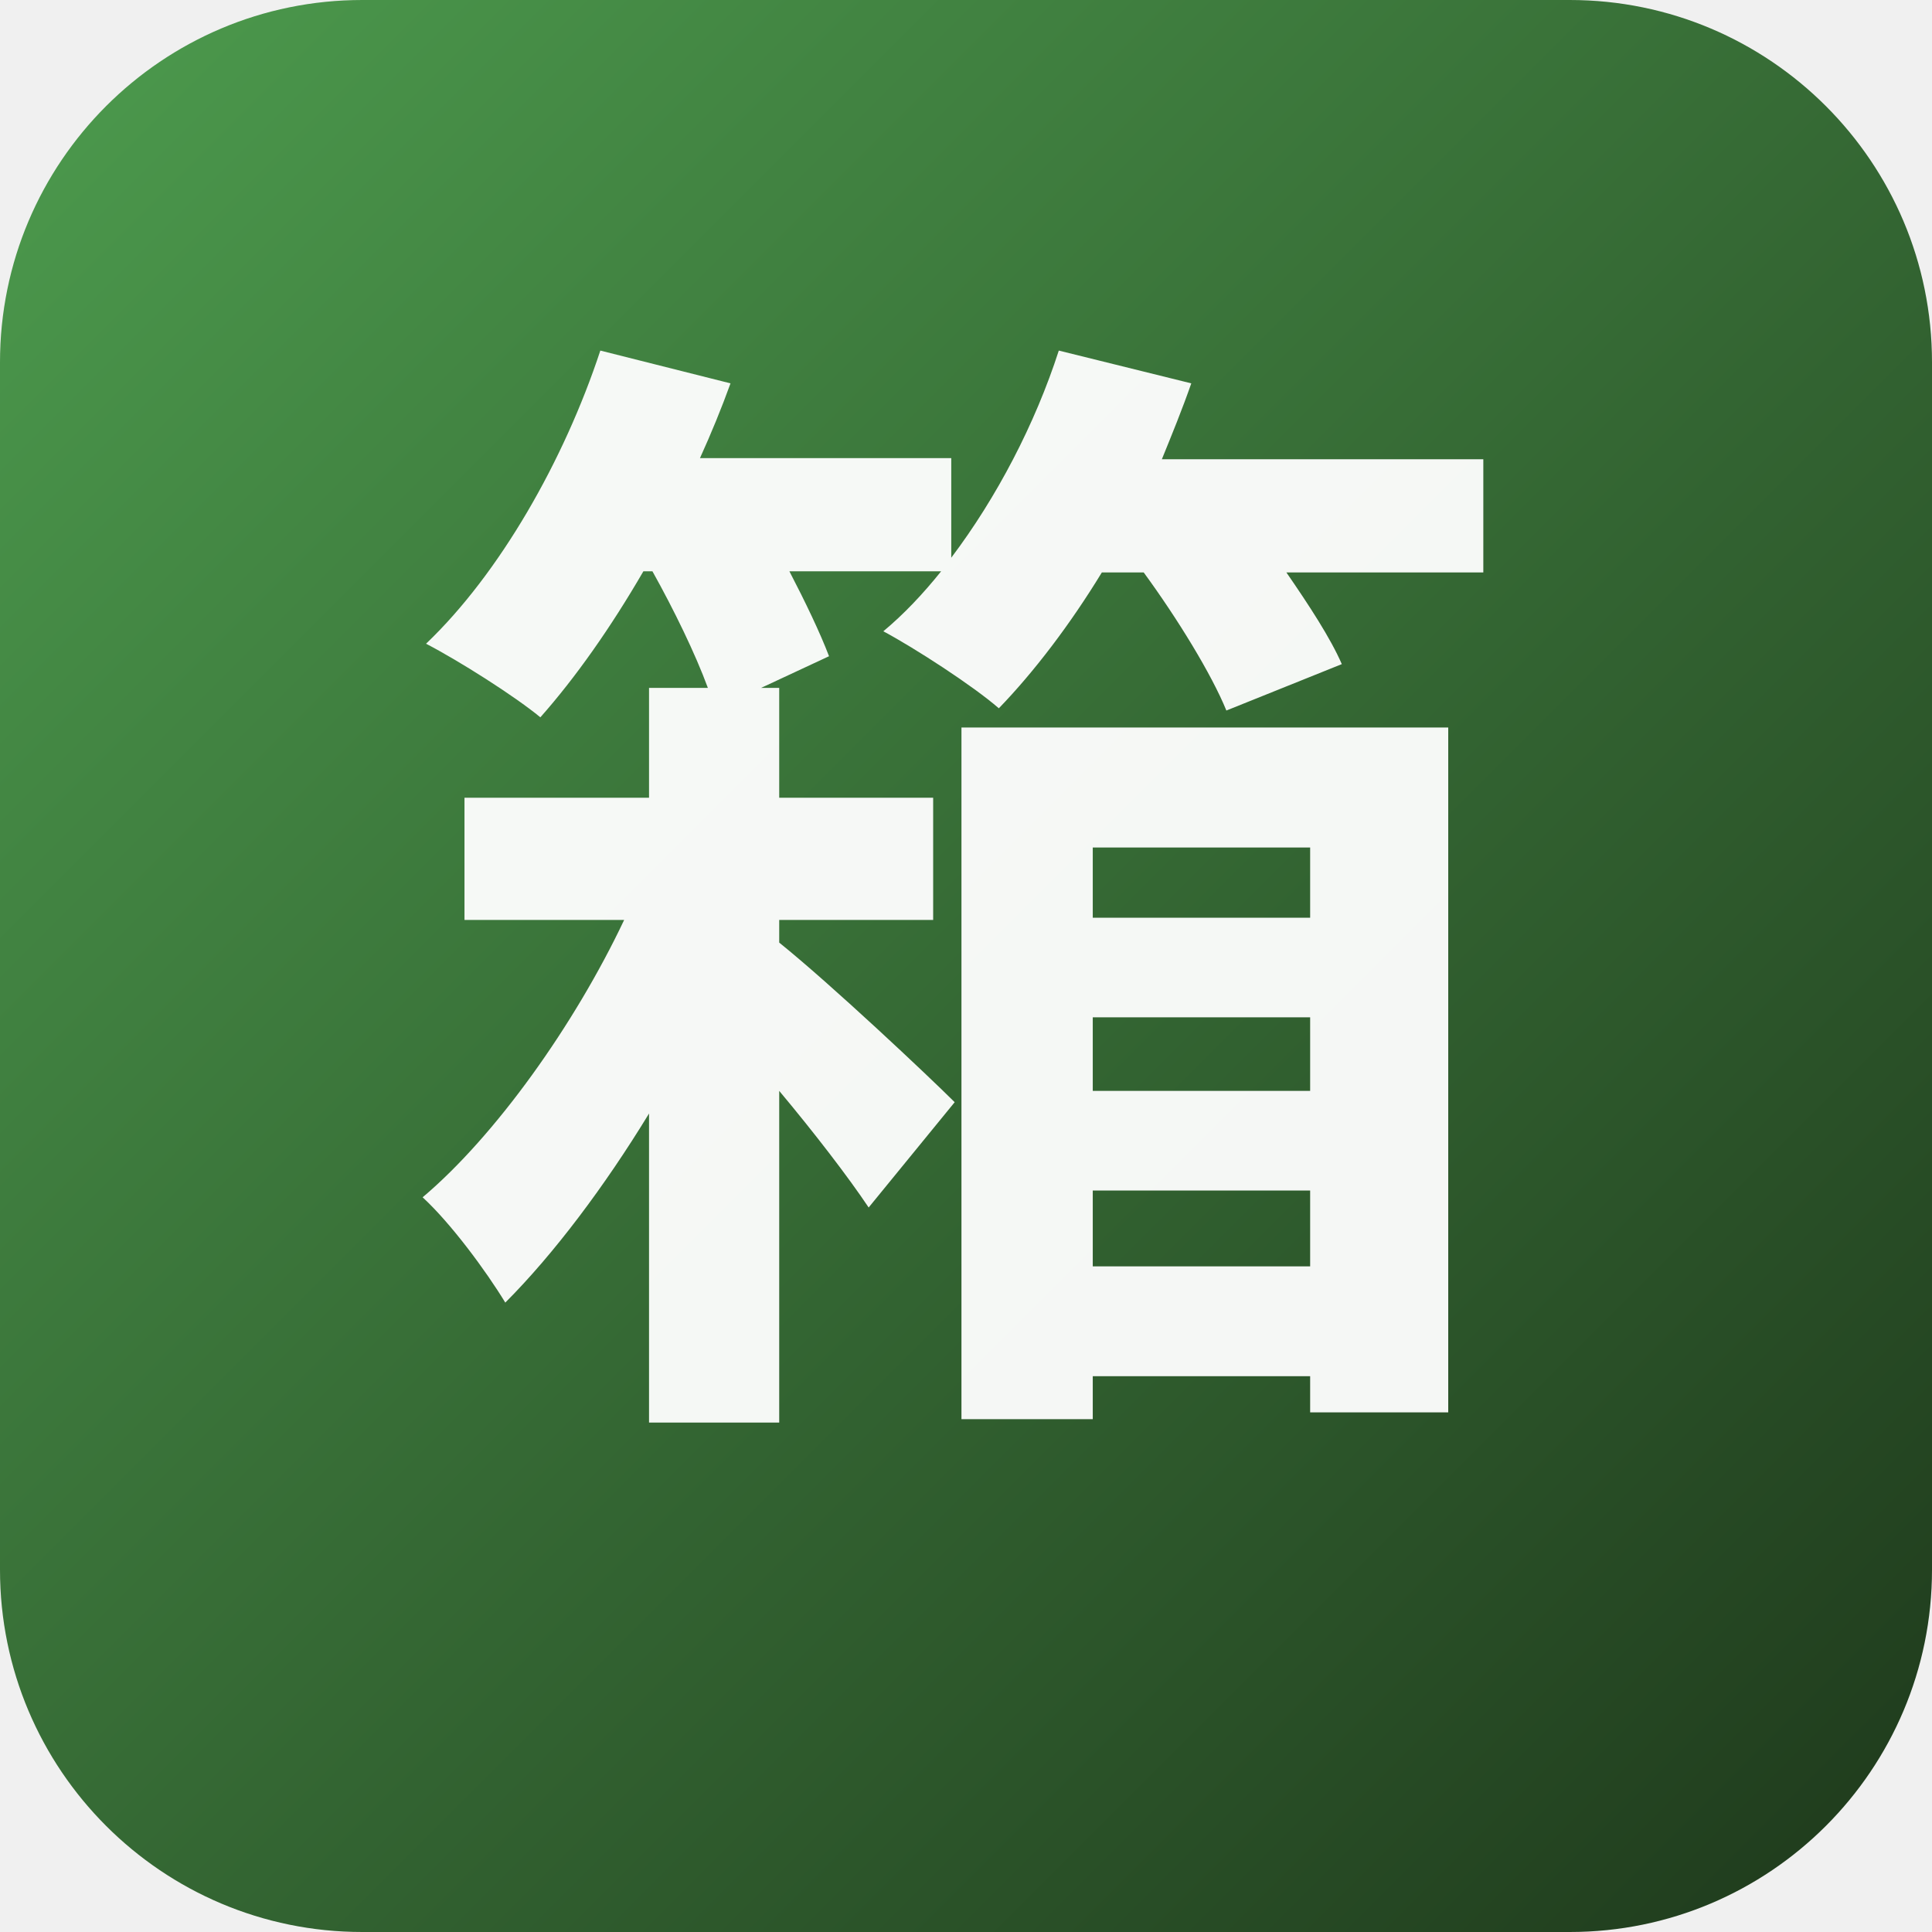
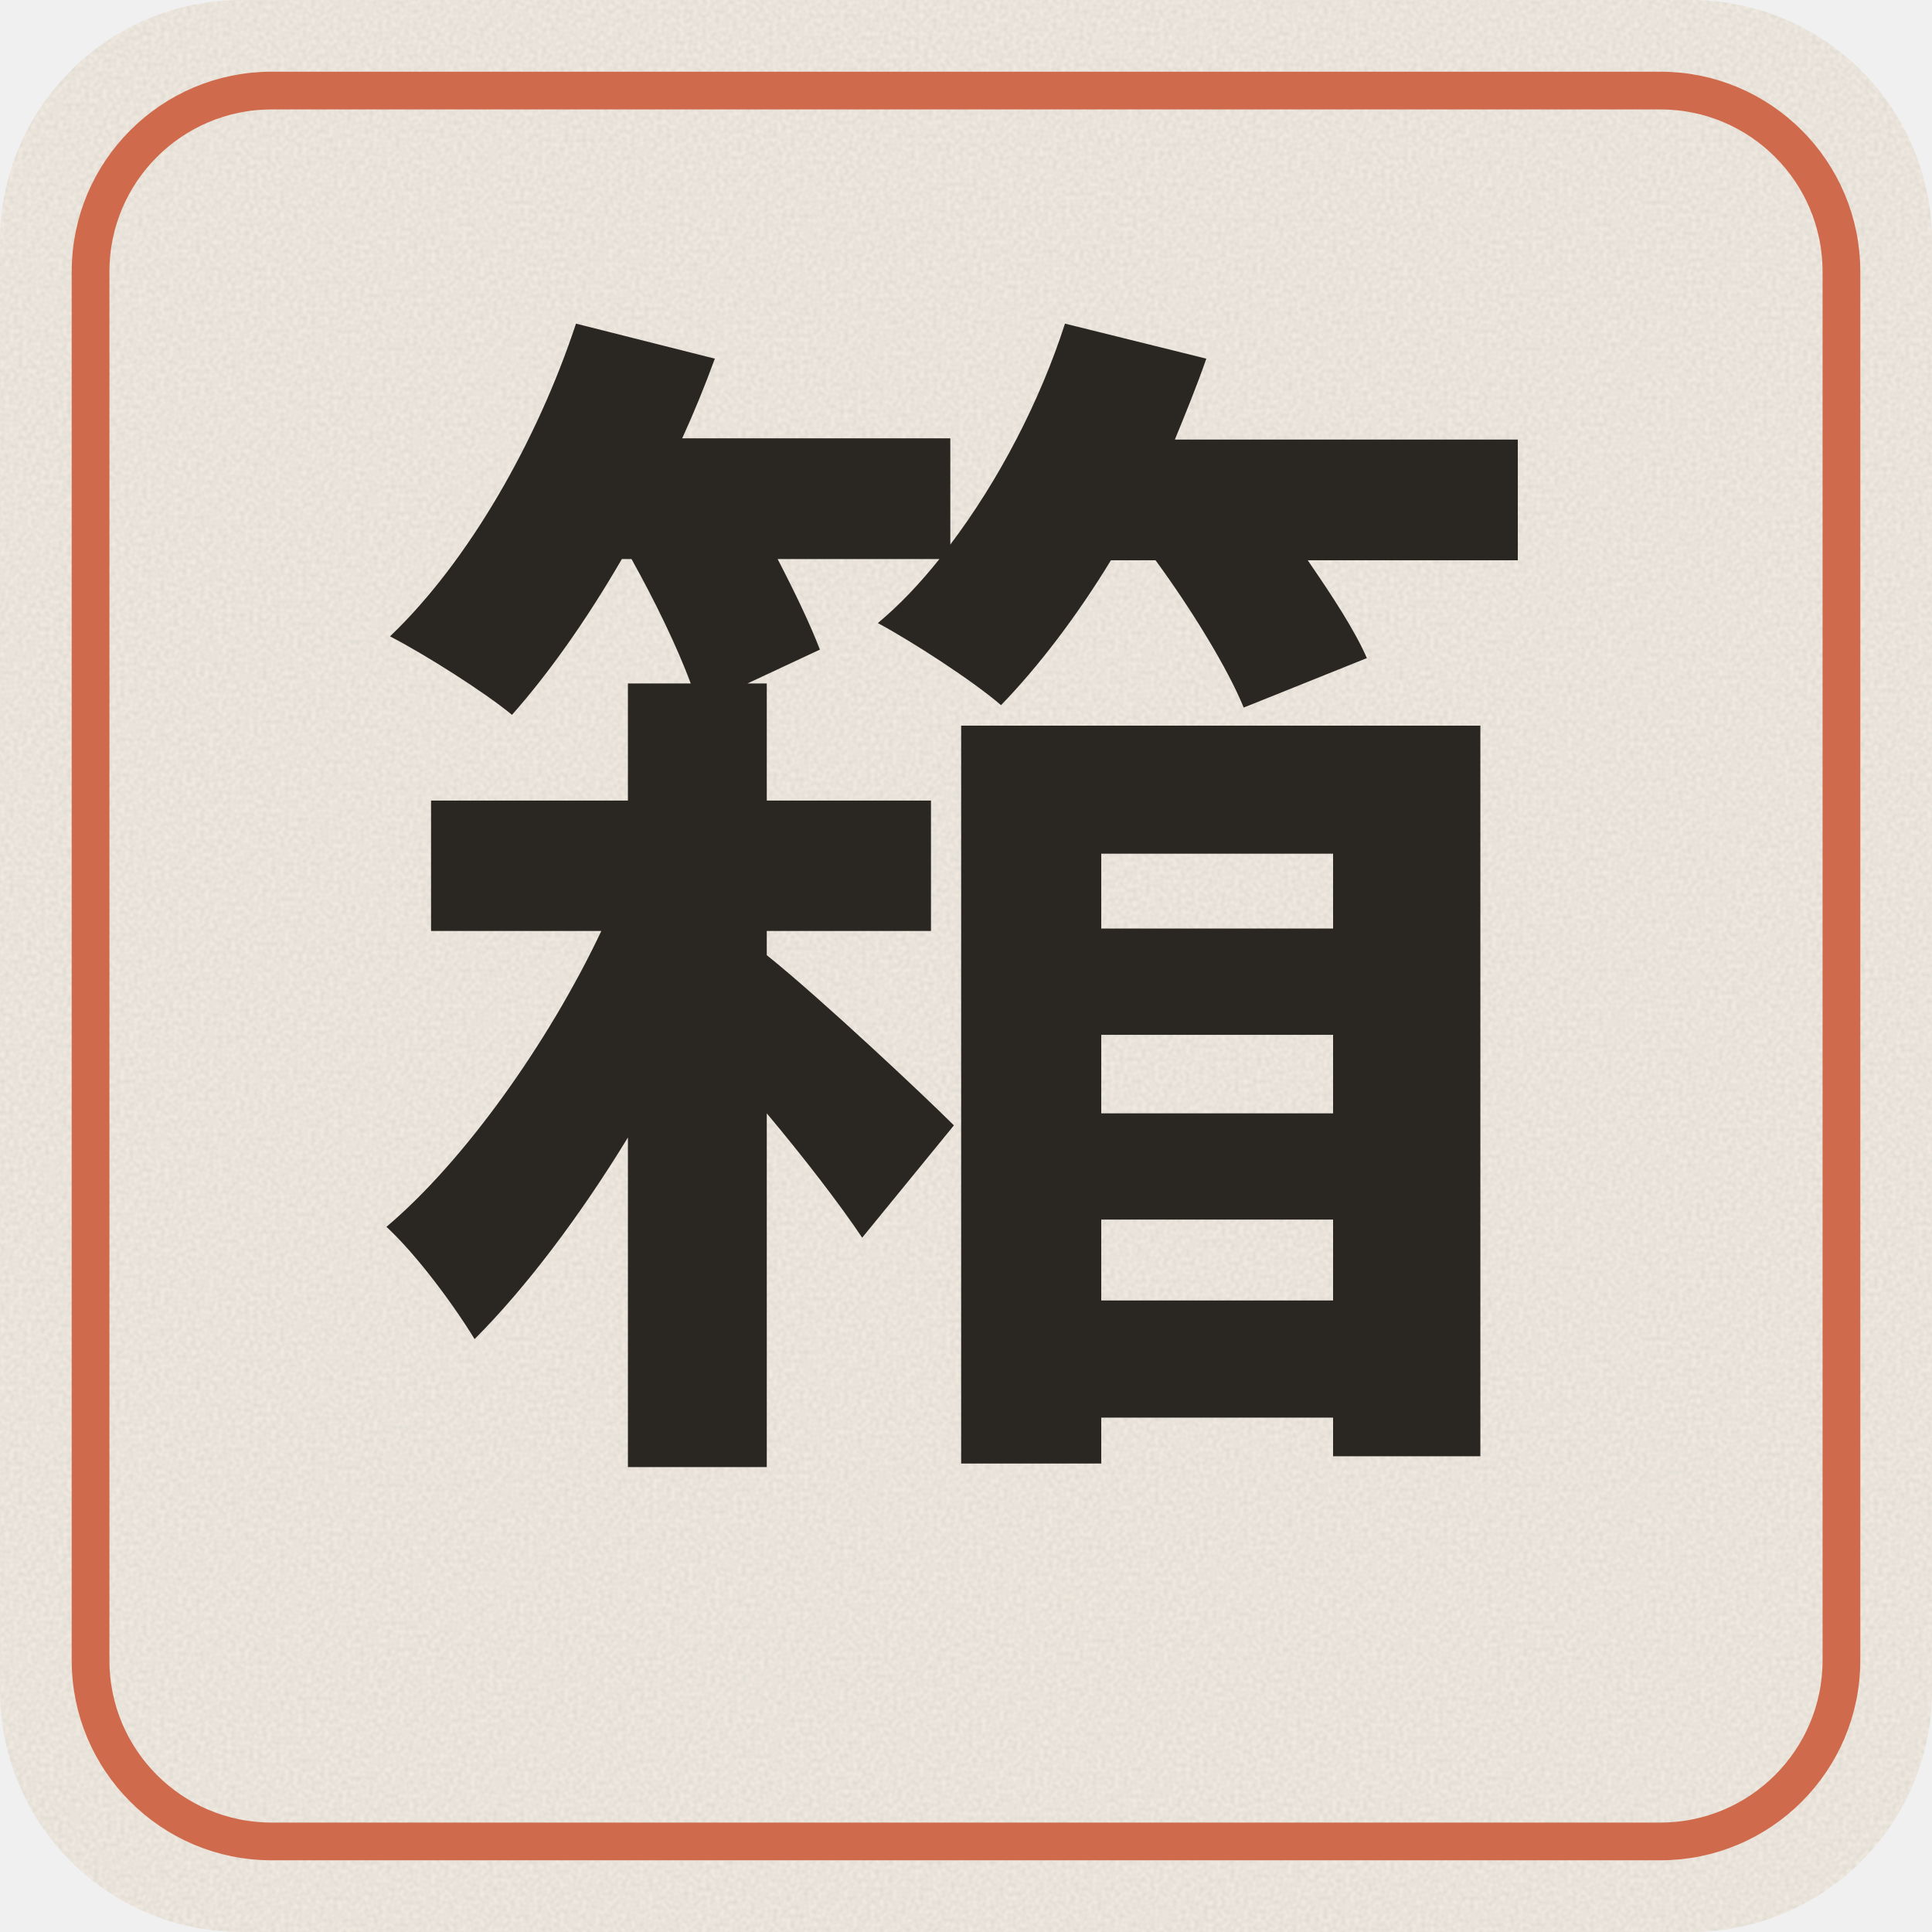
<svg xmlns="http://www.w3.org/2000/svg" viewBox="0 0 512 512">
  <defs>
-     <linearGradient id="bg" x1="0" y1="0" x2="1" y2="1">
-       <stop offset="0%" stop-color="#4d9c4e" />
-       <stop offset="100%" stop-color="#1e381b" />
-     </linearGradient>
+     <filter id="paperNoise" x="0" y="0" width="100%" height="100%">
+       <feTurbulence type="fractalNoise" baseFrequency="0.85" stitchTiles="stitch" />
+       <feColorMatrix values="0 0 0 0 0.16  0 0 0 0 0.15  0 0 0 0 0.13  0 0 0 0.18 0" />
+       <feComposite in2="SourceGraphic" operator="in" />
+     </filter>
  </defs>
-   <rect width="512" height="512" rx="96" fill="url(#bg)" />
-   <text x="256" y="350" font-family="Noto Serif JP, serif" font-size="300" font-weight="700" text-anchor="middle" fill="#ffffff" opacity="0.95">箱</text>
+   <rect width="512" height="512" rx="64" fill="#f5efe6" />
+   <rect width="512" height="512" rx="64" filter="url(#paperNoise)" />
+   <rect x="24" y="24" width="464" height="464" rx="48" fill="none" stroke="#d06a4c" stroke-width="10" />
+   <text x="256" y="360" font-family="Noto Serif JP, serif" font-size="320" font-weight="700" text-anchor="middle" fill="#2a2622">箱</text>
</svg>
